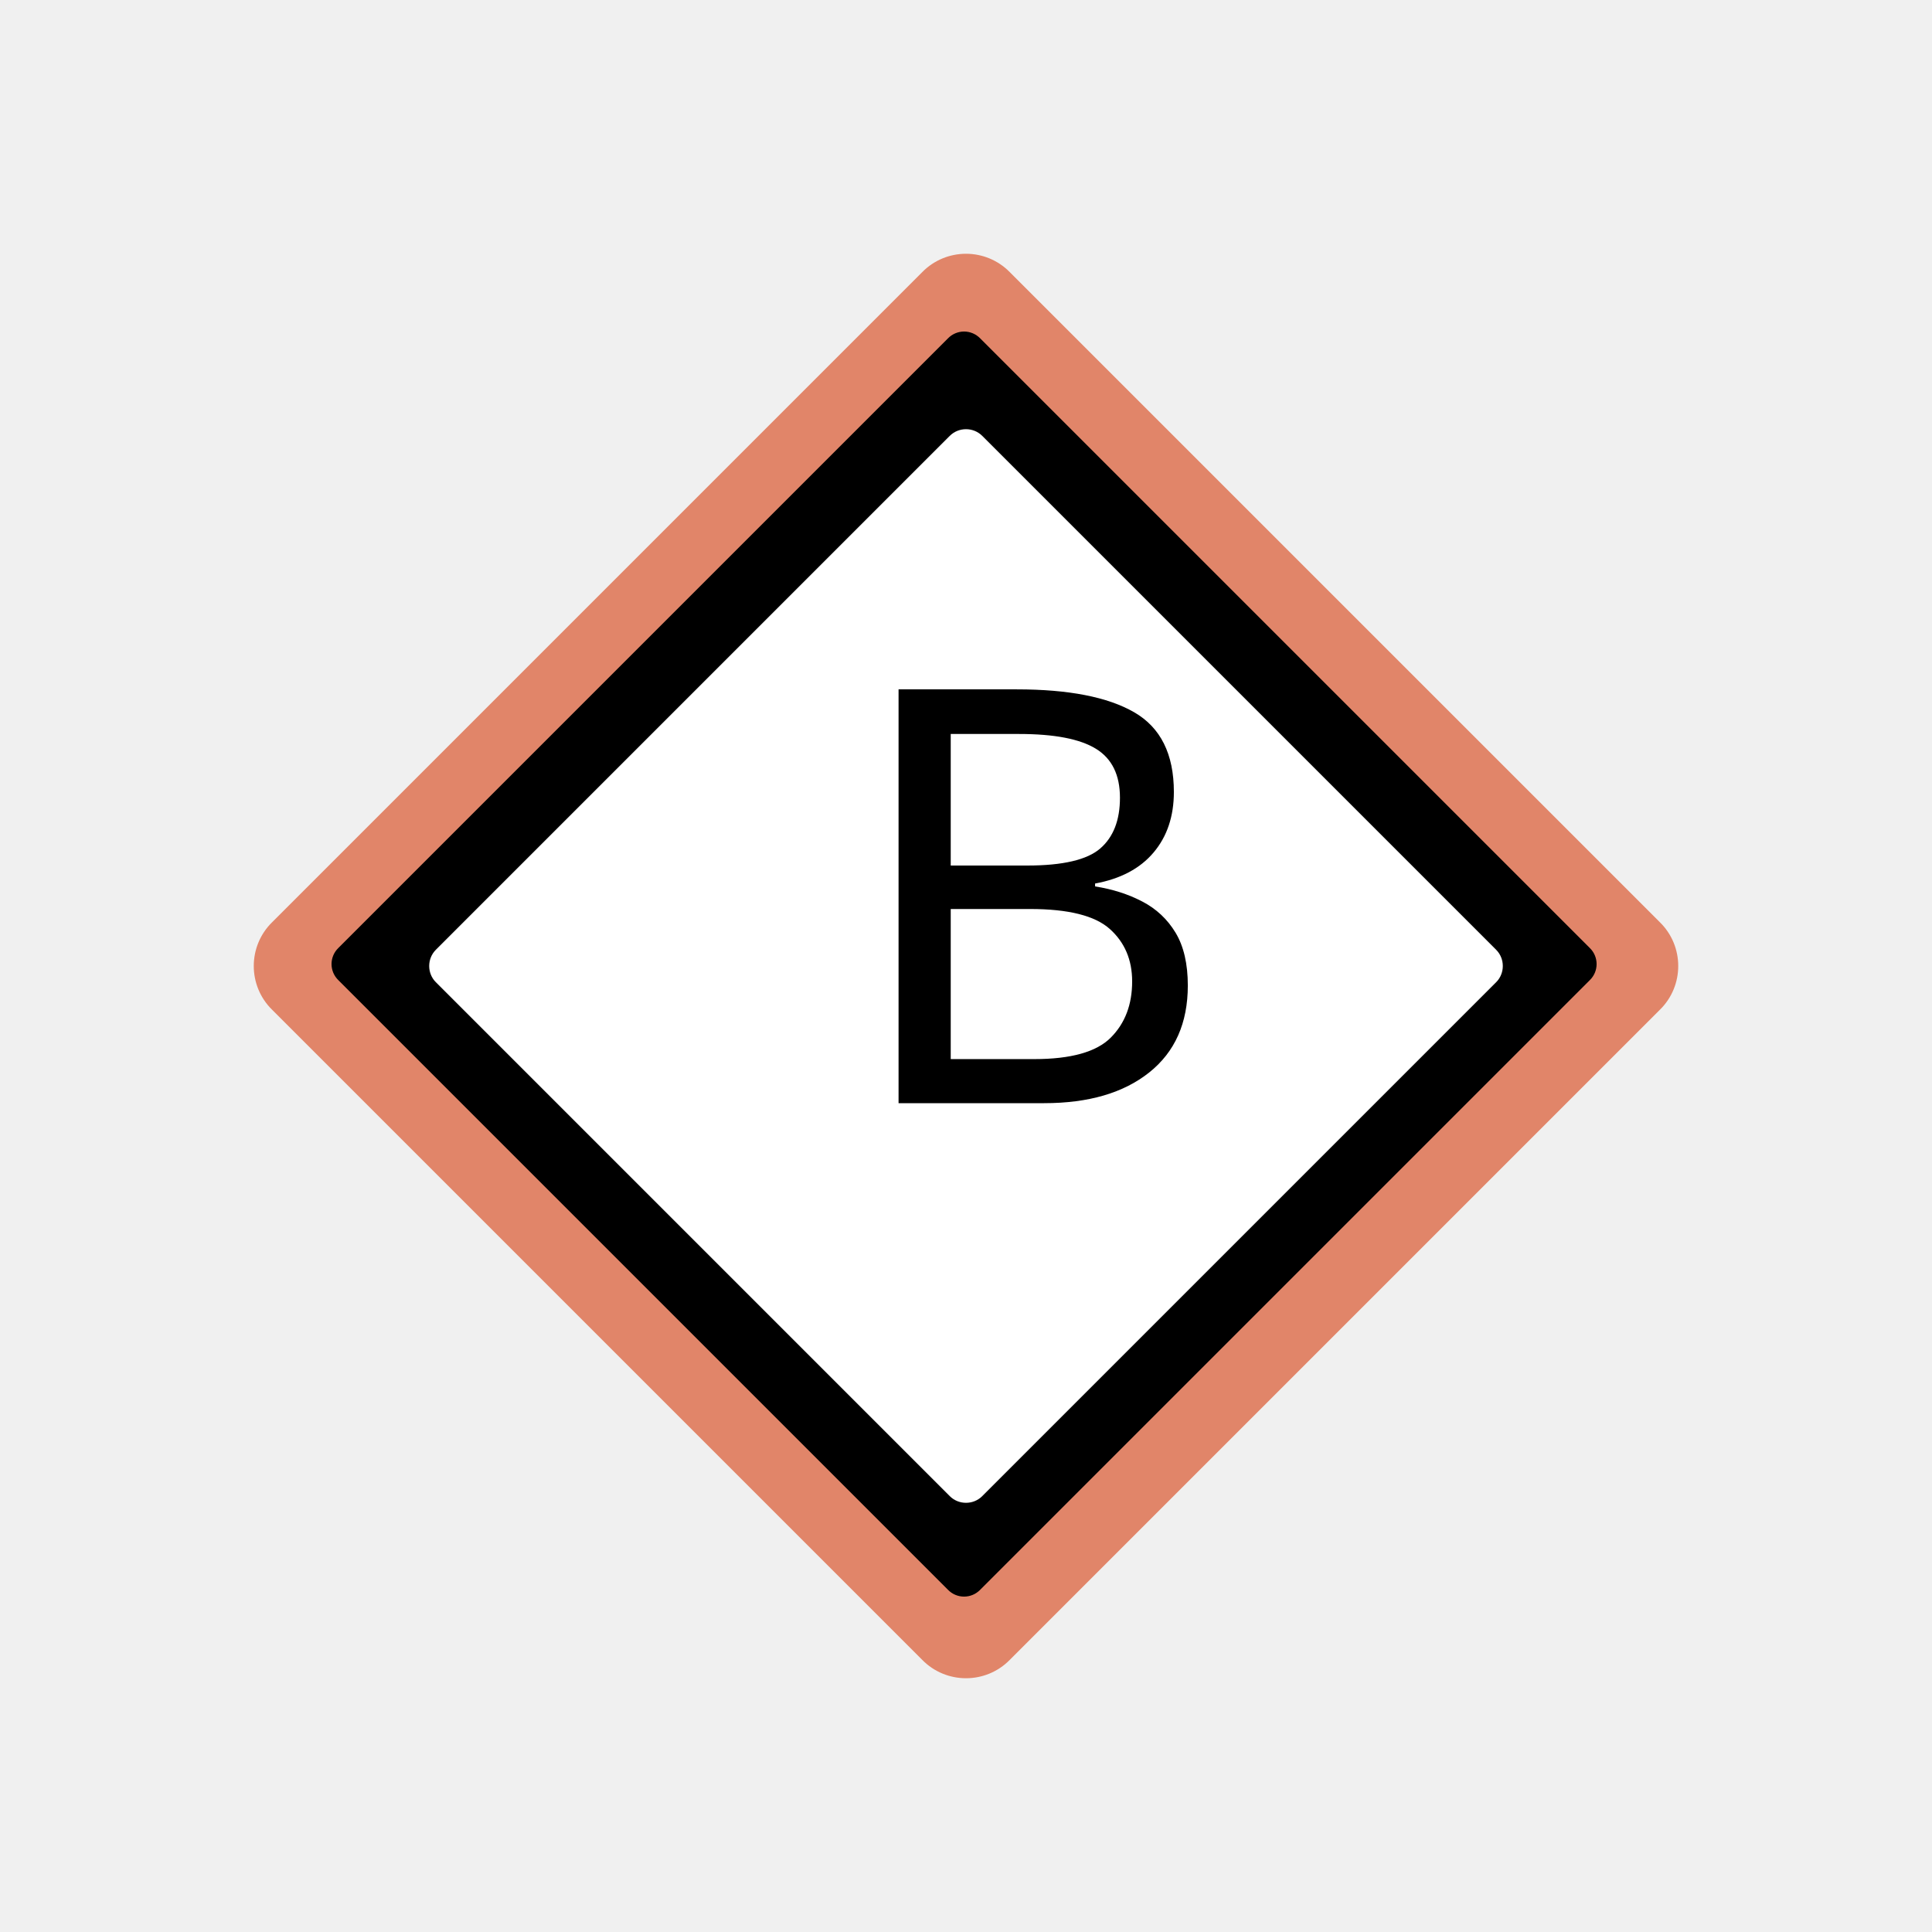
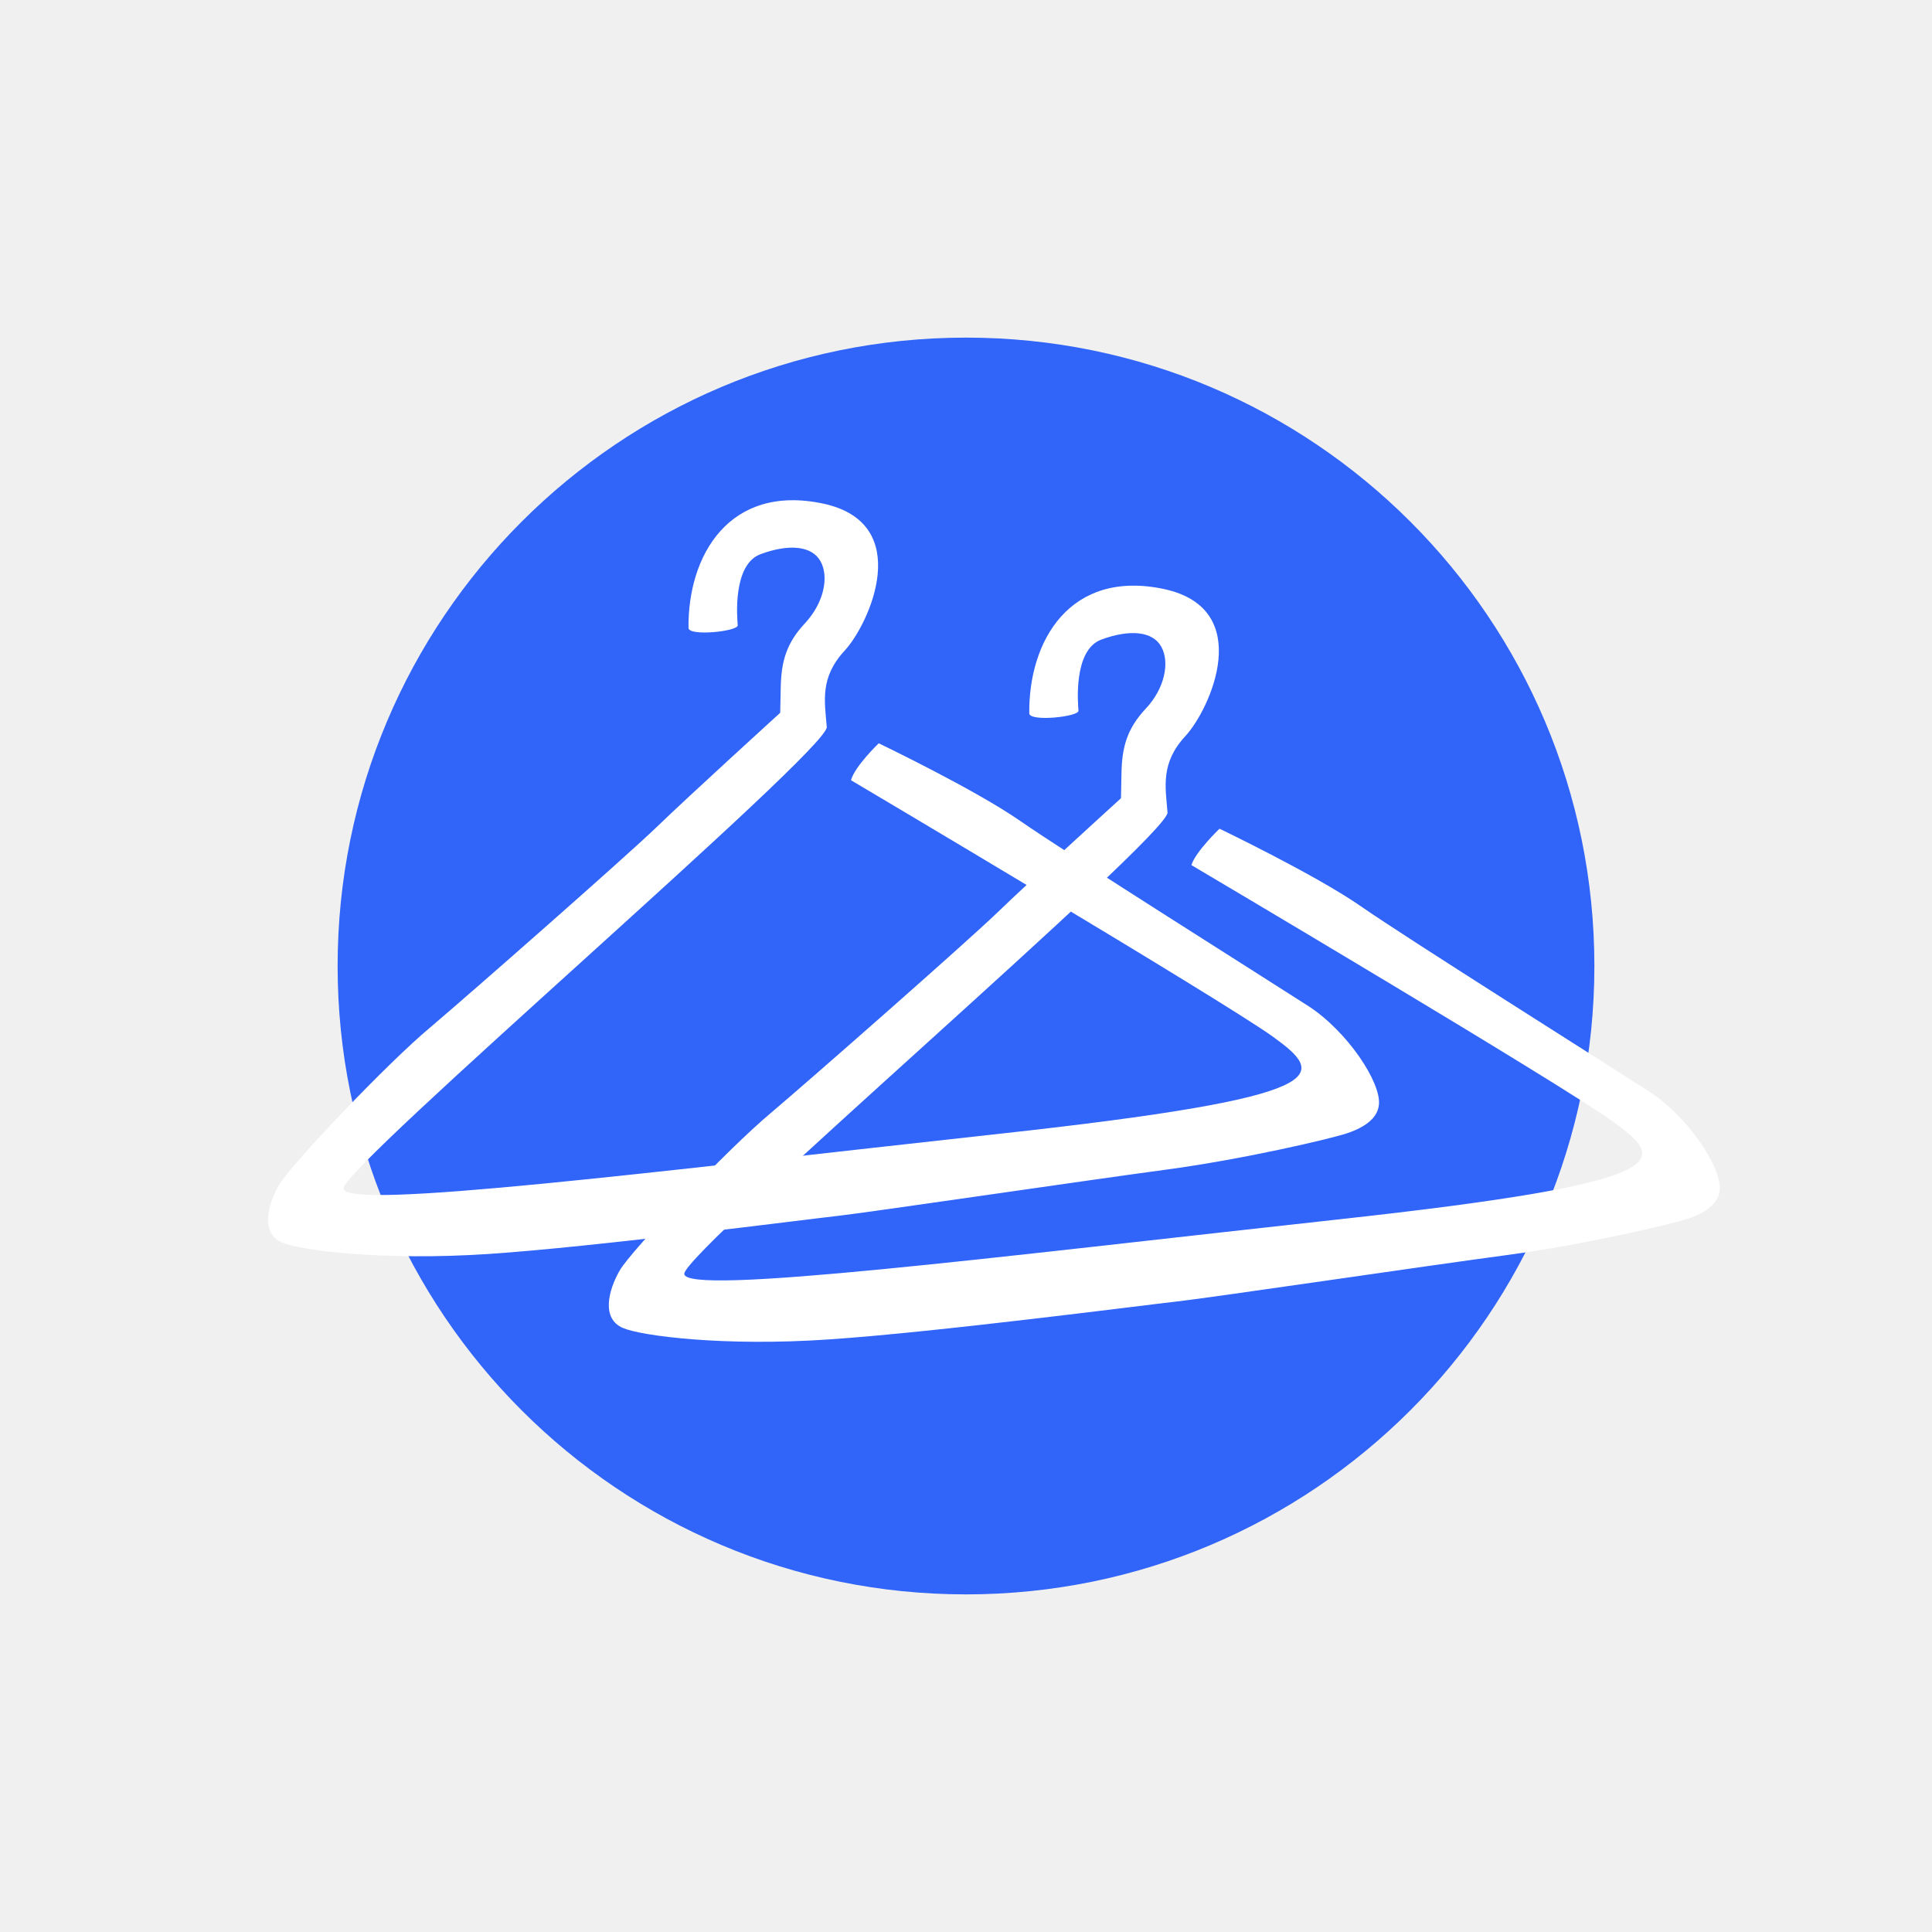
- <svg xmlns="http://www.w3.org/2000/svg" version="1.2" viewBox="0 0 500 500" width="500" height="500">
-   <style>
- 		tspan { white-space:pre } 
- 		.s0 { fill: #e18569 } 
- 		.s1 { fill: #000000 } 
- 		.s2 { fill: #ffffff } 
- 		.t3 { font-size: 150px;fill: #000000;font-weight: 400;font-family: "Dhurjati", "Dhurjati" } 
- 	</style>
-   <path id="Shape 1" class="s0" d="m261.3 70.4l168.3 168.3c6.3 6.2 6.3 16.4 0 22.6l-168.3 168.3c-6.2 6.3-16.4 6.3-22.6 0l-168.3-168.3c-6.3-6.2-6.3-16.4 0-22.6l168.3-168.3c6.2-6.3 16.4-6.3 22.6 0zm0 0l168.3 168.3c6.3 6.2 6.3 16.4 0 22.6l-168.3 168.3c-6.2 6.3-16.4 6.3-22.6 0l-168.3-168.3c-6.3-6.2-6.3-16.4 0-22.6l168.3-168.3c6.2-6.3 16.4-6.3 22.6 0zm0 0l168.3 168.3c6.3 6.2 6.3 16.4 0 22.6l-168.3 168.3c-6.2 6.3-16.4 6.3-22.6 0l-168.3-168.3c-6.3-6.2-6.3-16.4 0-22.6l168.3-168.3c6.2-6.3 16.4-6.3 22.6 0z" />
-   <path id="Shape 2" class="s1" d="m253.7 87.6l157.7 157.7c2.4 2.3 2.4 6.1 0 8.4l-157.7 157.7c-2.3 2.4-6.1 2.4-8.4 0l-157.7-157.7c-2.4-2.3-2.4-6.1 0-8.4l157.7-157.7c2.3-2.4 6.1-2.4 8.4 0z" />
-   <path id="Shape 3" class="s2" d="m254.2 112.8l133 133c2.3 2.3 2.3 6.1 0 8.4l-133 133c-2.3 2.3-6.1 2.3-8.4 0l-133-133c-2.3-2.3-2.3-6.1 0-8.4l133-133c2.3-2.3 6.1-2.3 8.4 0z" />
-   <text id="B" style="transform: matrix(1,0,0,1,218,215)">
-     <tspan x="0" y="70.5" class="t3">B
- </tspan>
-   </text>
+ <svg xmlns="http://www.w3.org/2000/svg" width="500" zoomAndPan="magnify" viewBox="0 0 375 375" height="500" preserveAspectRatio="xMidYMid meet" version="1.0">
+   <defs>
+     <clipPath id="7d14f3d85b">
+       <path d="M 65.531 65.531 L 309.469 65.531 L 309.469 309.469 L 65.531 309.469 Z M 65.531 65.531 " clip-rule="nonzero" />
+     </clipPath>
+     <clipPath id="f1c2dfcc9a">
+       <path d="M 187.5 65.531 C 120.137 65.531 65.531 120.137 65.531 187.5 C 65.531 254.863 120.137 309.469 187.5 309.469 C 254.863 309.469 309.469 254.863 309.469 187.5 C 309.469 120.137 254.863 65.531 187.5 65.531 Z M 187.5 65.531 " clip-rule="nonzero" />
+     </clipPath>
+     <clipPath id="3fa46b5aec">
+       <path d="M 52 97 L 268 97 L 268 244 L 52 244 Z M 52 97 " clip-rule="nonzero" />
+     </clipPath>
+     <clipPath id="fd606ad113">
+       <path d="M 39.121 102.234 L 321.57 78.758 L 335.449 245.742 L 53.004 269.219 Z M 39.121 102.234 " clip-rule="nonzero" />
+     </clipPath>
+     <clipPath id="fd651cfca5">
+       <path d="M 39.121 102.234 L 321.57 78.758 L 335.449 245.742 L 53.004 269.219 Z M 39.121 102.234 " clip-rule="nonzero" />
+     </clipPath>
+     <clipPath id="405ba00344">
+       <path d="M 118 113 L 334 113 L 334 261 L 118 261 Z M 118 113 " clip-rule="nonzero" />
+     </clipPath>
+     <clipPath id="b266fce5fb">
+       <path d="M 39.121 102.234 L 321.57 78.758 L 335.449 245.742 L 53.004 269.219 Z M 39.121 102.234 " clip-rule="nonzero" />
+     </clipPath>
+     <clipPath id="1b2df318a1">
+       <path d="M 39.121 102.234 L 321.57 78.758 L 335.449 245.742 L 53.004 269.219 Z M 39.121 102.234 " clip-rule="nonzero" />
+     </clipPath>
+   </defs>
+   <g clip-path="url(#7d14f3d85b)">
+     <g clip-path="url(#f1c2dfcc9a)">
+       <path fill="#3164f8" d="M 65.531 65.531 L 309.469 65.531 L 309.469 309.469 L 65.531 309.469 Z M 65.531 65.531 " fill-opacity="1" fill-rule="nonzero" />
+     </g>
+   </g>
+   <g clip-path="url(#3fa46b5aec)">
+     <g clip-path="url(#fd606ad113)">
+       <g clip-path="url(#fd651cfca5)">
+         <path fill="#ffffff" d="M 170.562 144.273 C 170.562 144.273 189.324 153.273 198.074 159.379 C 206.766 165.43 246.508 190.473 254.027 195.324 C 261.547 200.234 268.129 210.133 267.645 214.465 C 267.48 215.887 266.605 218.277 261.328 220.012 C 258.359 220.992 241.641 224.98 226.062 227.066 C 210.48 229.152 168.535 235.348 162.379 236.031 C 156.227 236.711 115.281 242.035 94.84 243.395 C 74.344 244.758 58.309 242.703 54.793 241.188 C 50.523 239.398 51.926 233.859 54.148 230.008 C 56.367 226.152 75.27 206.285 83.402 199.512 C 91.523 192.625 121.254 166.496 127.426 160.562 C 133.539 154.637 151.438 138.352 151.438 138.352 C 151.438 138.352 151.438 138.352 151.539 133.434 C 151.637 128.512 152.578 124.875 156.262 120.957 C 159.938 116.98 160.934 111.984 159.273 108.961 C 157.609 105.938 153.172 105.516 147.637 107.559 C 142.105 109.598 143.098 120.188 143.195 121.367 C 143.293 122.543 133.668 123.57 133.637 121.879 C 133.488 107.832 141.531 93.895 159.75 97.742 C 177.629 101.562 168.75 121.105 163.934 126.305 C 159.113 131.504 160.062 136.113 160.477 141.102 C 160.848 145.59 66.707 226.254 66.68 230.66 C 66.594 235.07 127.5 227.355 193.691 220.102 C 259.887 212.848 257.398 208.707 247.062 201.211 C 236.797 193.875 165.176 151.441 165.176 151.441 C 165.91 148.727 170.562 144.273 170.562 144.273 Z M 170.562 144.273 " fill-opacity="1" fill-rule="nonzero" />
+       </g>
+     </g>
+   </g>
+   <g clip-path="url(#405ba00344)">
+     <g clip-path="url(#b266fce5fb)">
+       <g clip-path="url(#1b2df318a1)">
+         <path fill="#ffffff" d="M 236.707 160.852 C 236.707 160.852 255.465 169.852 264.215 175.957 C 272.906 182.012 312.648 207.051 320.168 211.902 C 327.691 216.812 334.273 226.711 333.785 231.043 C 333.621 232.469 332.746 234.855 327.473 236.594 C 324.504 237.574 307.781 241.562 292.203 243.645 C 276.621 245.73 234.676 251.93 228.523 252.609 C 222.367 253.289 181.422 258.613 160.984 259.973 C 140.492 261.395 124.449 259.285 120.938 257.77 C 116.664 255.977 118.07 250.441 120.289 246.586 C 122.508 242.73 141.41 222.867 149.543 216.094 C 157.668 209.207 187.398 183.078 193.566 177.145 C 199.68 171.215 217.582 154.934 217.582 154.934 C 217.582 154.934 217.582 154.934 217.68 150.012 C 217.777 145.094 218.719 141.457 222.402 137.535 C 226.086 133.617 227.078 128.566 225.414 125.543 C 223.75 122.52 219.312 122.098 213.777 124.137 C 208.246 126.18 209.238 136.77 209.336 137.945 C 209.434 139.121 199.809 140.148 199.781 138.457 C 199.629 124.41 207.676 110.473 225.895 114.324 C 243.77 118.145 234.895 137.684 230.074 142.883 C 225.254 148.086 226.203 152.691 226.617 157.684 C 226.992 162.168 132.852 242.832 132.82 247.238 C 132.738 251.648 193.641 243.934 259.836 236.68 C 326.027 229.43 323.539 225.289 313.203 217.789 C 302.867 210.293 231.25 167.914 231.25 167.914 C 232.051 165.305 236.707 160.852 236.707 160.852 Z M 236.707 160.852 " fill-opacity="1" fill-rule="nonzero" />
+       </g>
+     </g>
+   </g>
</svg>
